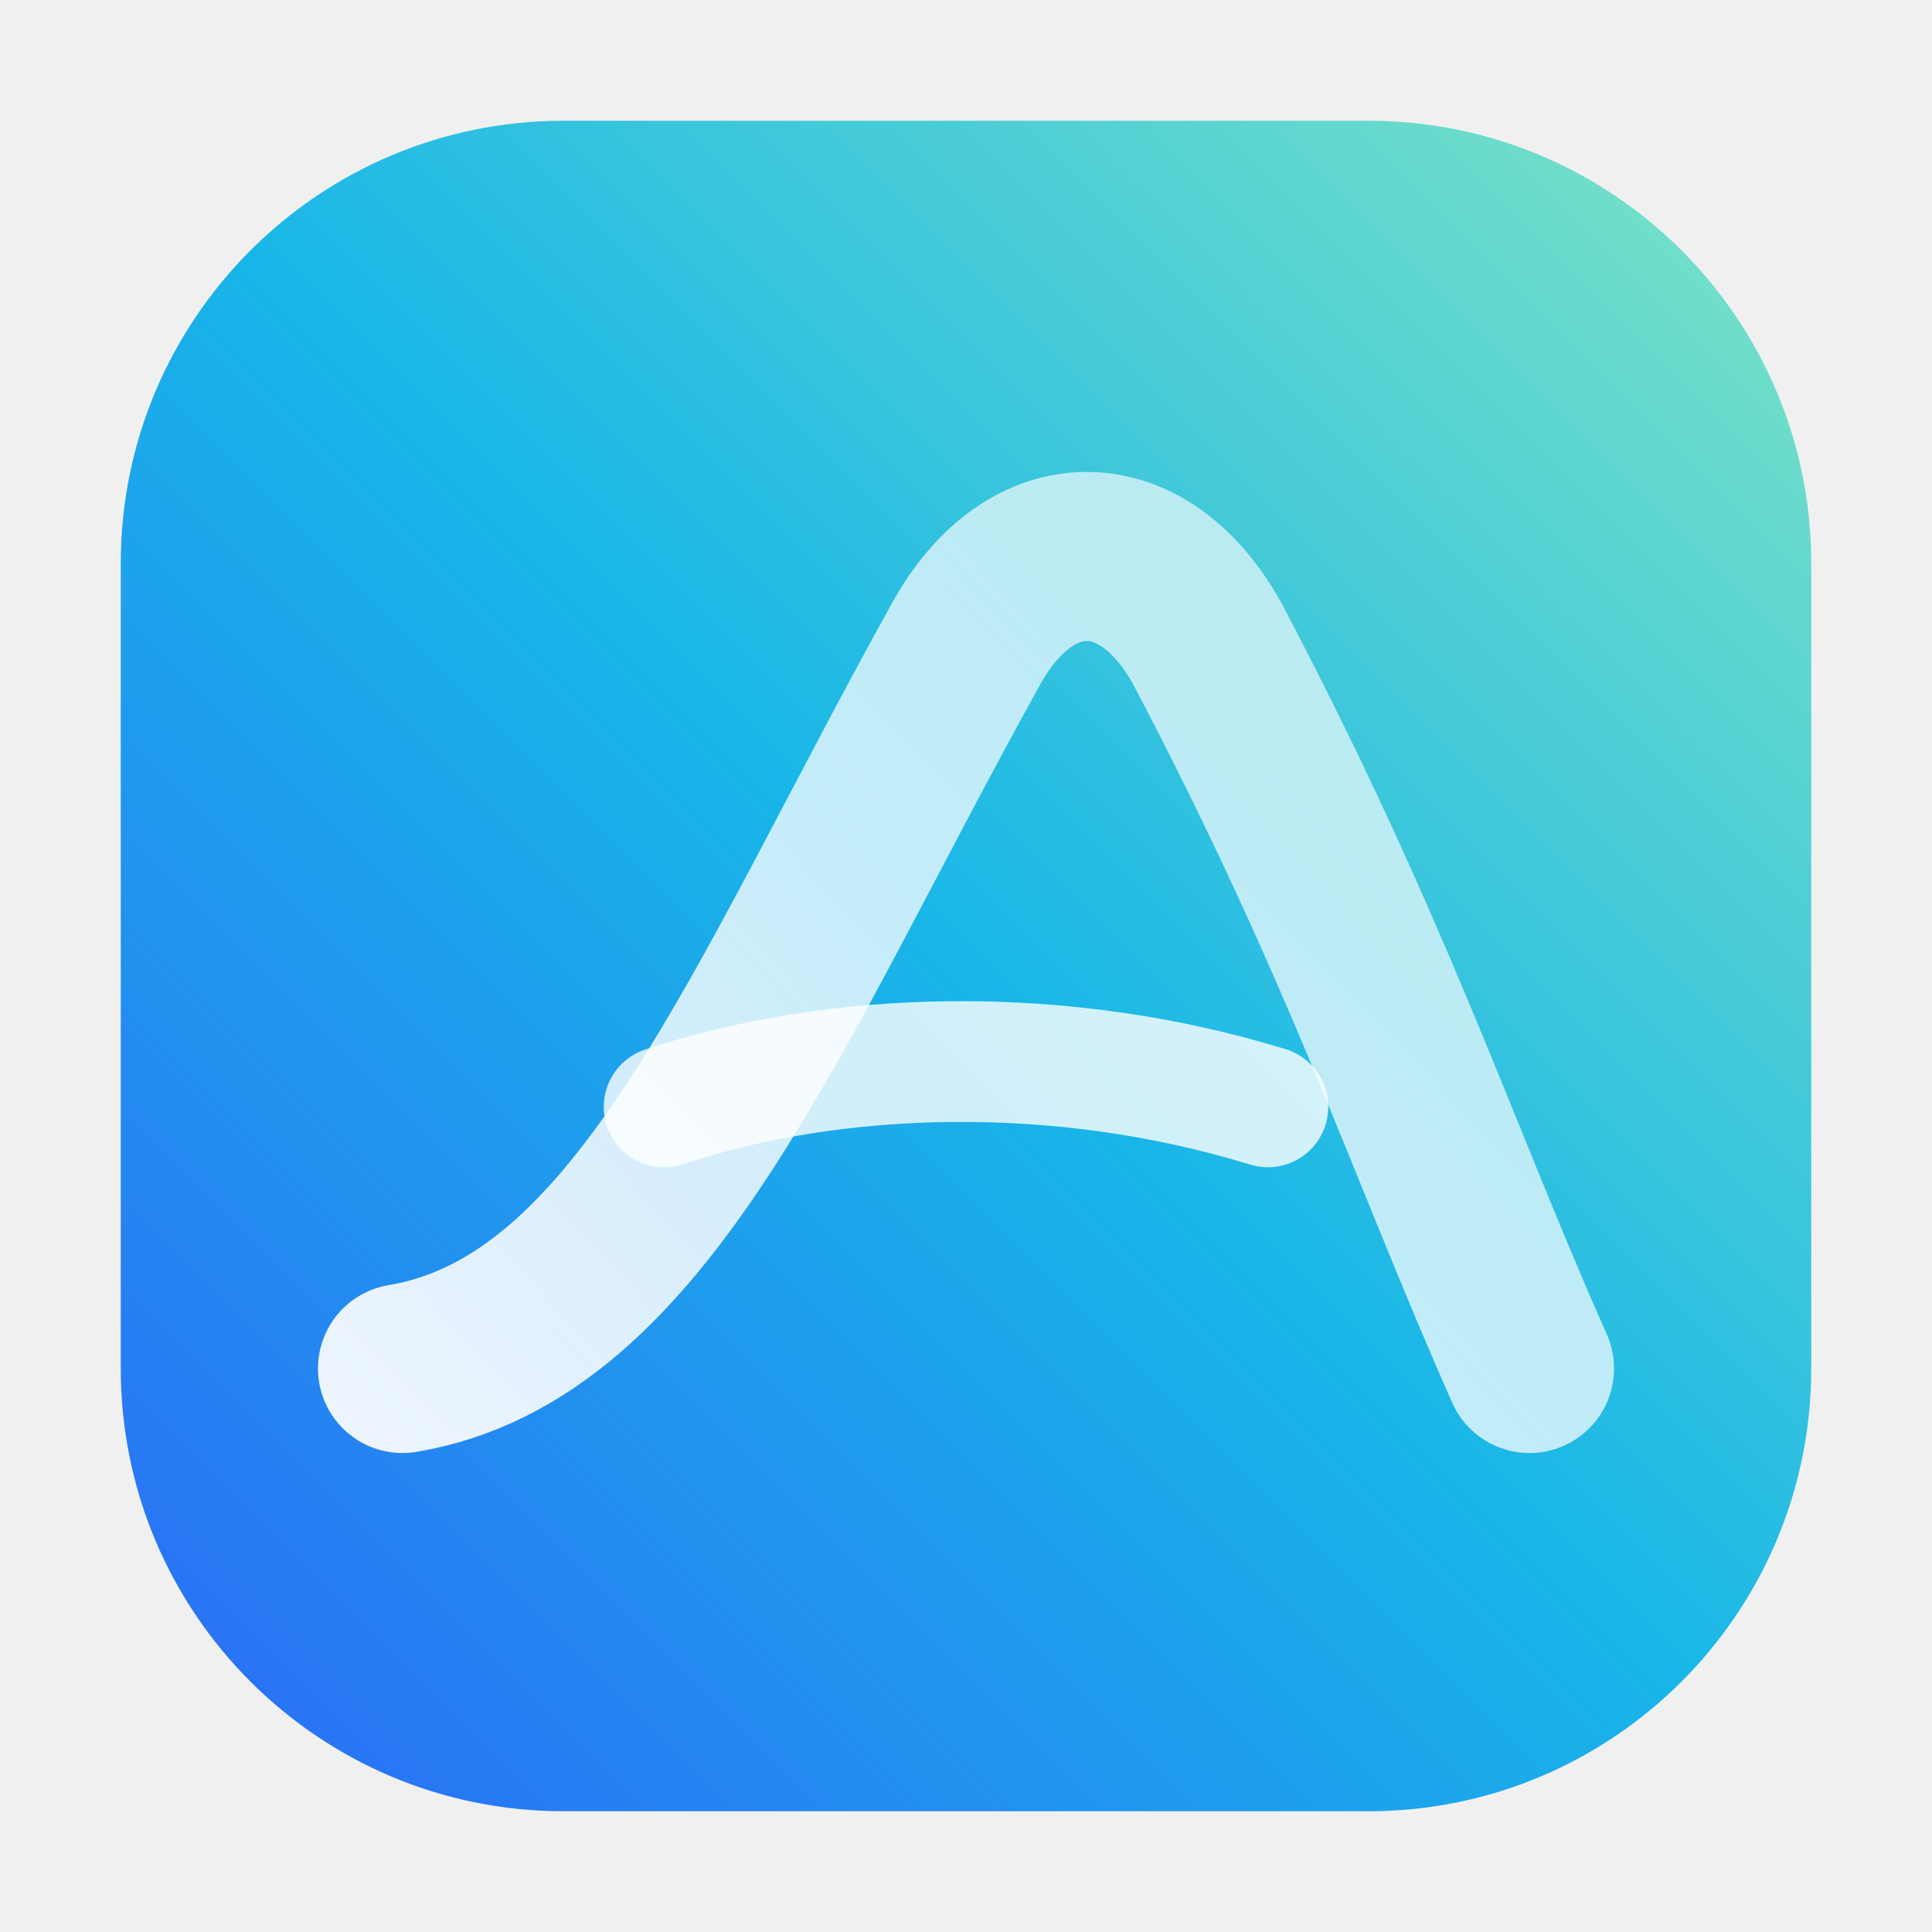
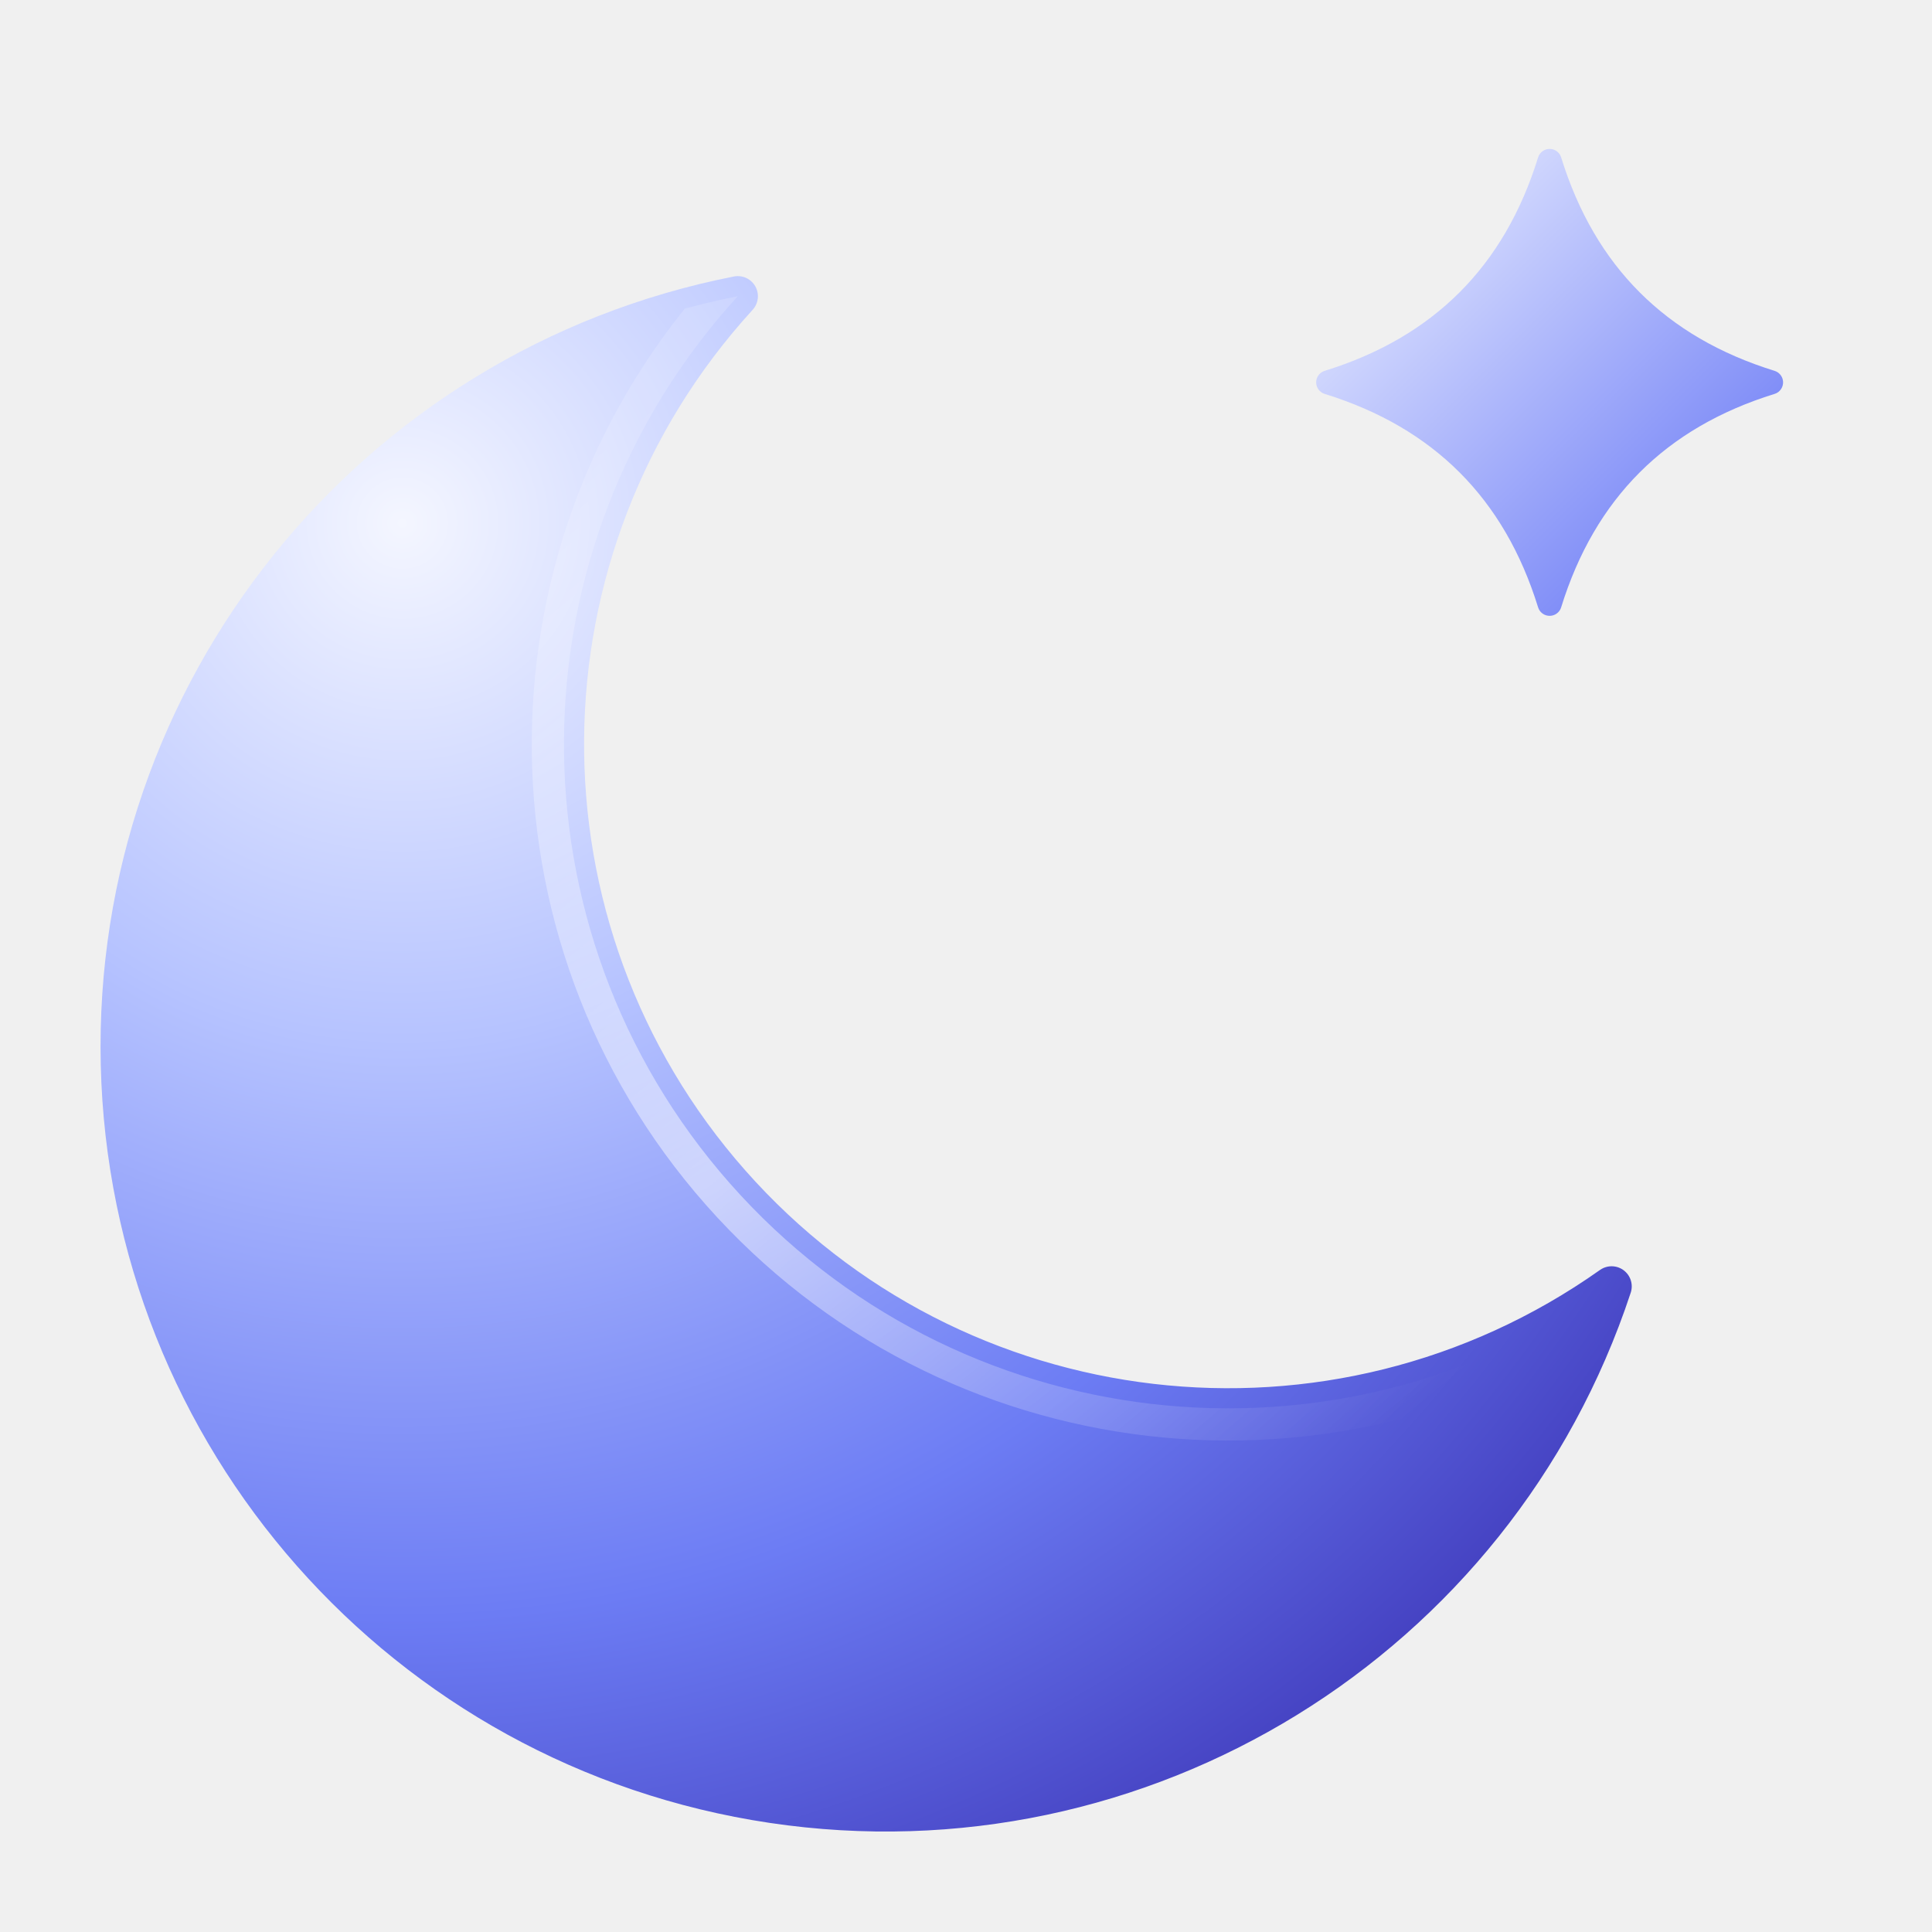
<svg xmlns="http://www.w3.org/2000/svg" viewBox="0 0 48 48">
  <defs>
-     <linearGradient id="g" x1="4" y1="44" x2="44" y2="4" gradientUnits="userSpaceOnUse">
-       <stop offset="0" stop-color="#2b6cf6" />
-       <stop offset="0.5" stop-color="#18b6e8" />
-       <stop offset="1" stop-color="#7be3c6" />
+     <radialGradient id="moon" cx="10" cy="13" r="40" gradientUnits="userSpaceOnUse">
+       <stop offset="0" stop-color="#f4f6ff" />
+       <stop offset=".32" stop-color="#b6c3ff" />
+       <stop offset=".68" stop-color="#6c7cf4" />
+       <stop offset="1" stop-color="#3b33b5" />
+     </radialGradient>
+     <linearGradient id="rim" x1="40" y1="31" x2="20" y2="7" gradientUnits="userSpaceOnUse">
+       <stop offset="0" stop-color="#fff" stop-opacity="0" />
+       <stop offset=".5" stop-color="#fff" stop-opacity=".5" />
+       <stop offset="1" stop-color="#fff" stop-opacity=".15" />
    </linearGradient>
-     <linearGradient id="h" x1="8" y1="40" x2="40" y2="10" gradientUnits="userSpaceOnUse">
-       <stop offset="0" stop-color="#ffffff" stop-opacity=".95" />
-       <stop offset="1" stop-color="#ffffff" stop-opacity=".55" />
+     <linearGradient id="star" x1="34" y1="5" x2="43" y2="14" gradientUnits="userSpaceOnUse">
+       <stop offset="0" stop-color="#e3e8ff" />
+       <stop offset="1" stop-color="#6d7cf6" />
    </linearGradient>
+     <clipPath id="crescent">
+       <path d="M18.33 7.36A19 19 0 1 0 40.04 31.96A16.5 16.5 0 0 1 18.33 7.36Z" />
+     </clipPath>
  </defs>
-   <rect x="3" y="3" width="42" height="42" rx="11" fill="url(#g)" />
-   <path d="M10 34c6-1 9-9 14-18 1.6-2.9 4.4-2.9 6 0 4 7.6 5.6 12.6 8 18" fill="none" stroke="url(#h)" stroke-width="4.2" stroke-linecap="round" stroke-linejoin="round" />
-   <path d="M16.5 27.5c4.2-1.4 9.8-1.6 15 0" fill="none" stroke="#fff" stroke-opacity=".8" stroke-width="3" stroke-linecap="round" />
+   <path d="M18.33 7.36A19 19 0 1 0 40.04 31.96A16.5 16.5 0 0 1 18.33 7.36Z" fill="url(#moon)" stroke="url(#moon)" stroke-width="1" stroke-linejoin="round" />
+   <path d="M40.04 31.96A16.5 16.5 0 0 1 18.33 7.36" fill="none" stroke="url(#rim)" stroke-width="1.6" clip-path="url(#crescent)" />
+   <path d="M38.5 4Q39.8 8.2 44 9.5Q39.8 10.8 38.5 15Q37.2 10.8 33 9.5Q37.2 8.2 38.5 4Z" fill="url(#star)" stroke="url(#star)" stroke-width=".6" stroke-linejoin="round" />
</svg>
